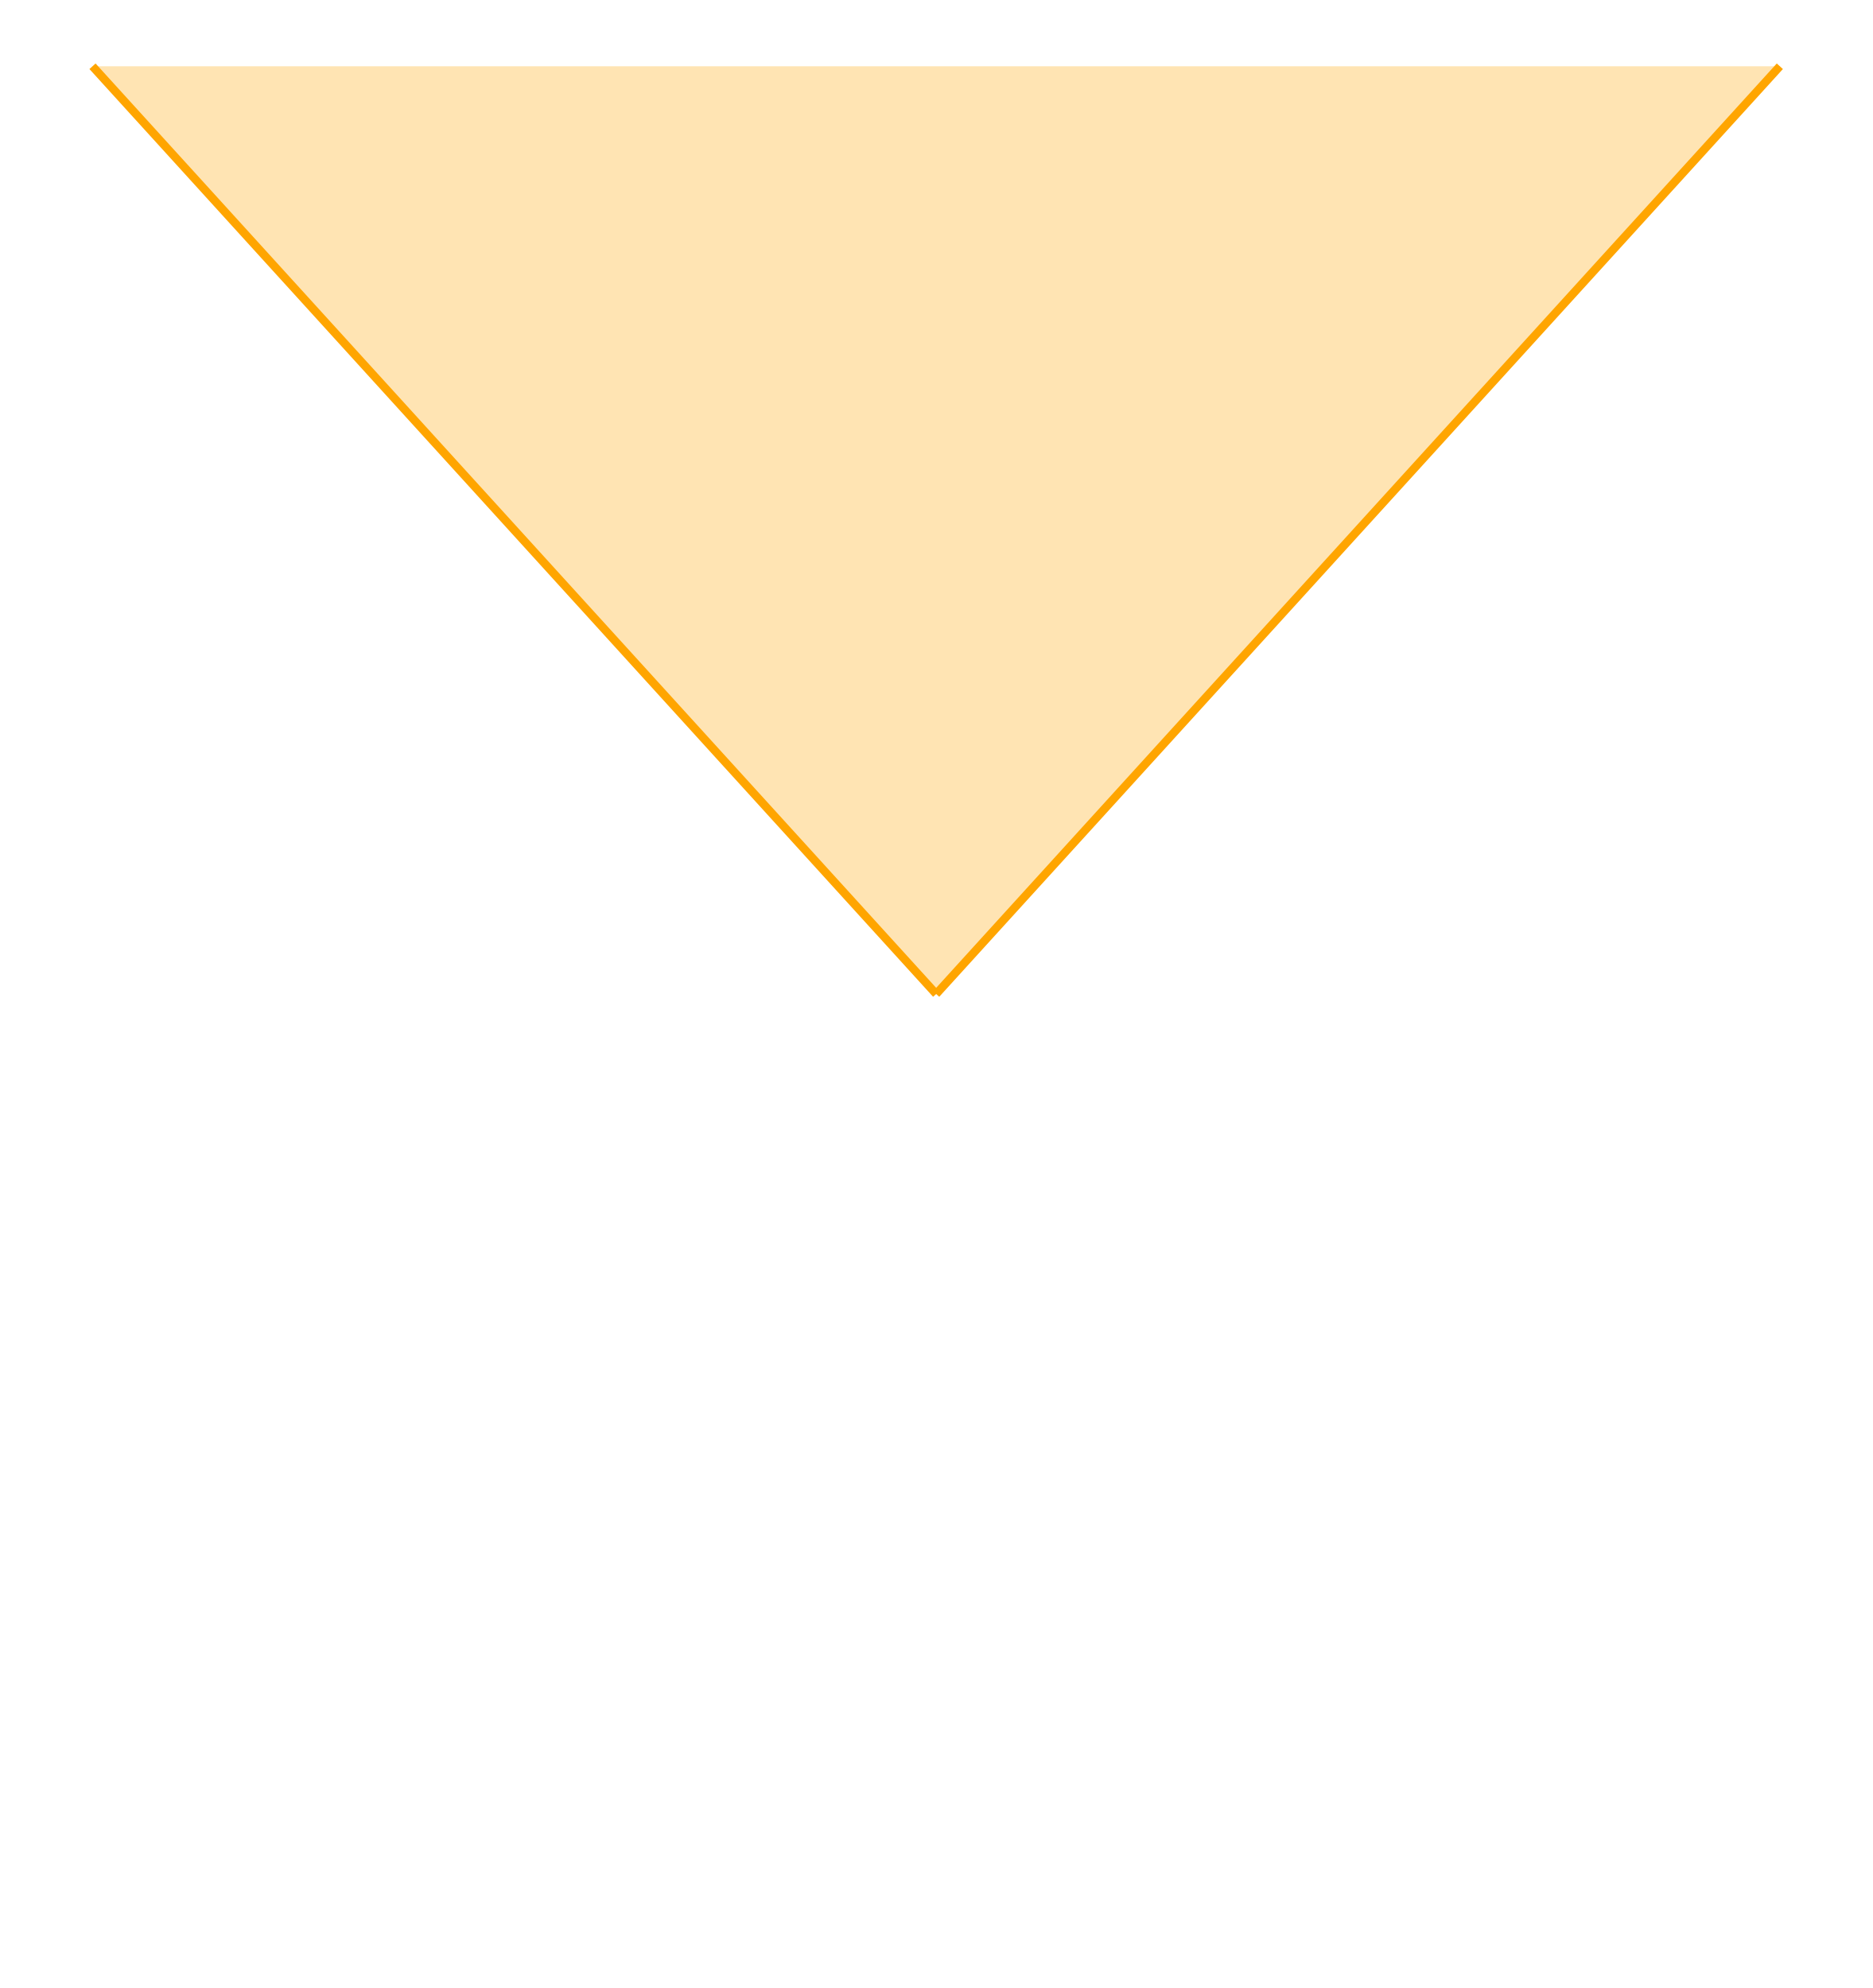
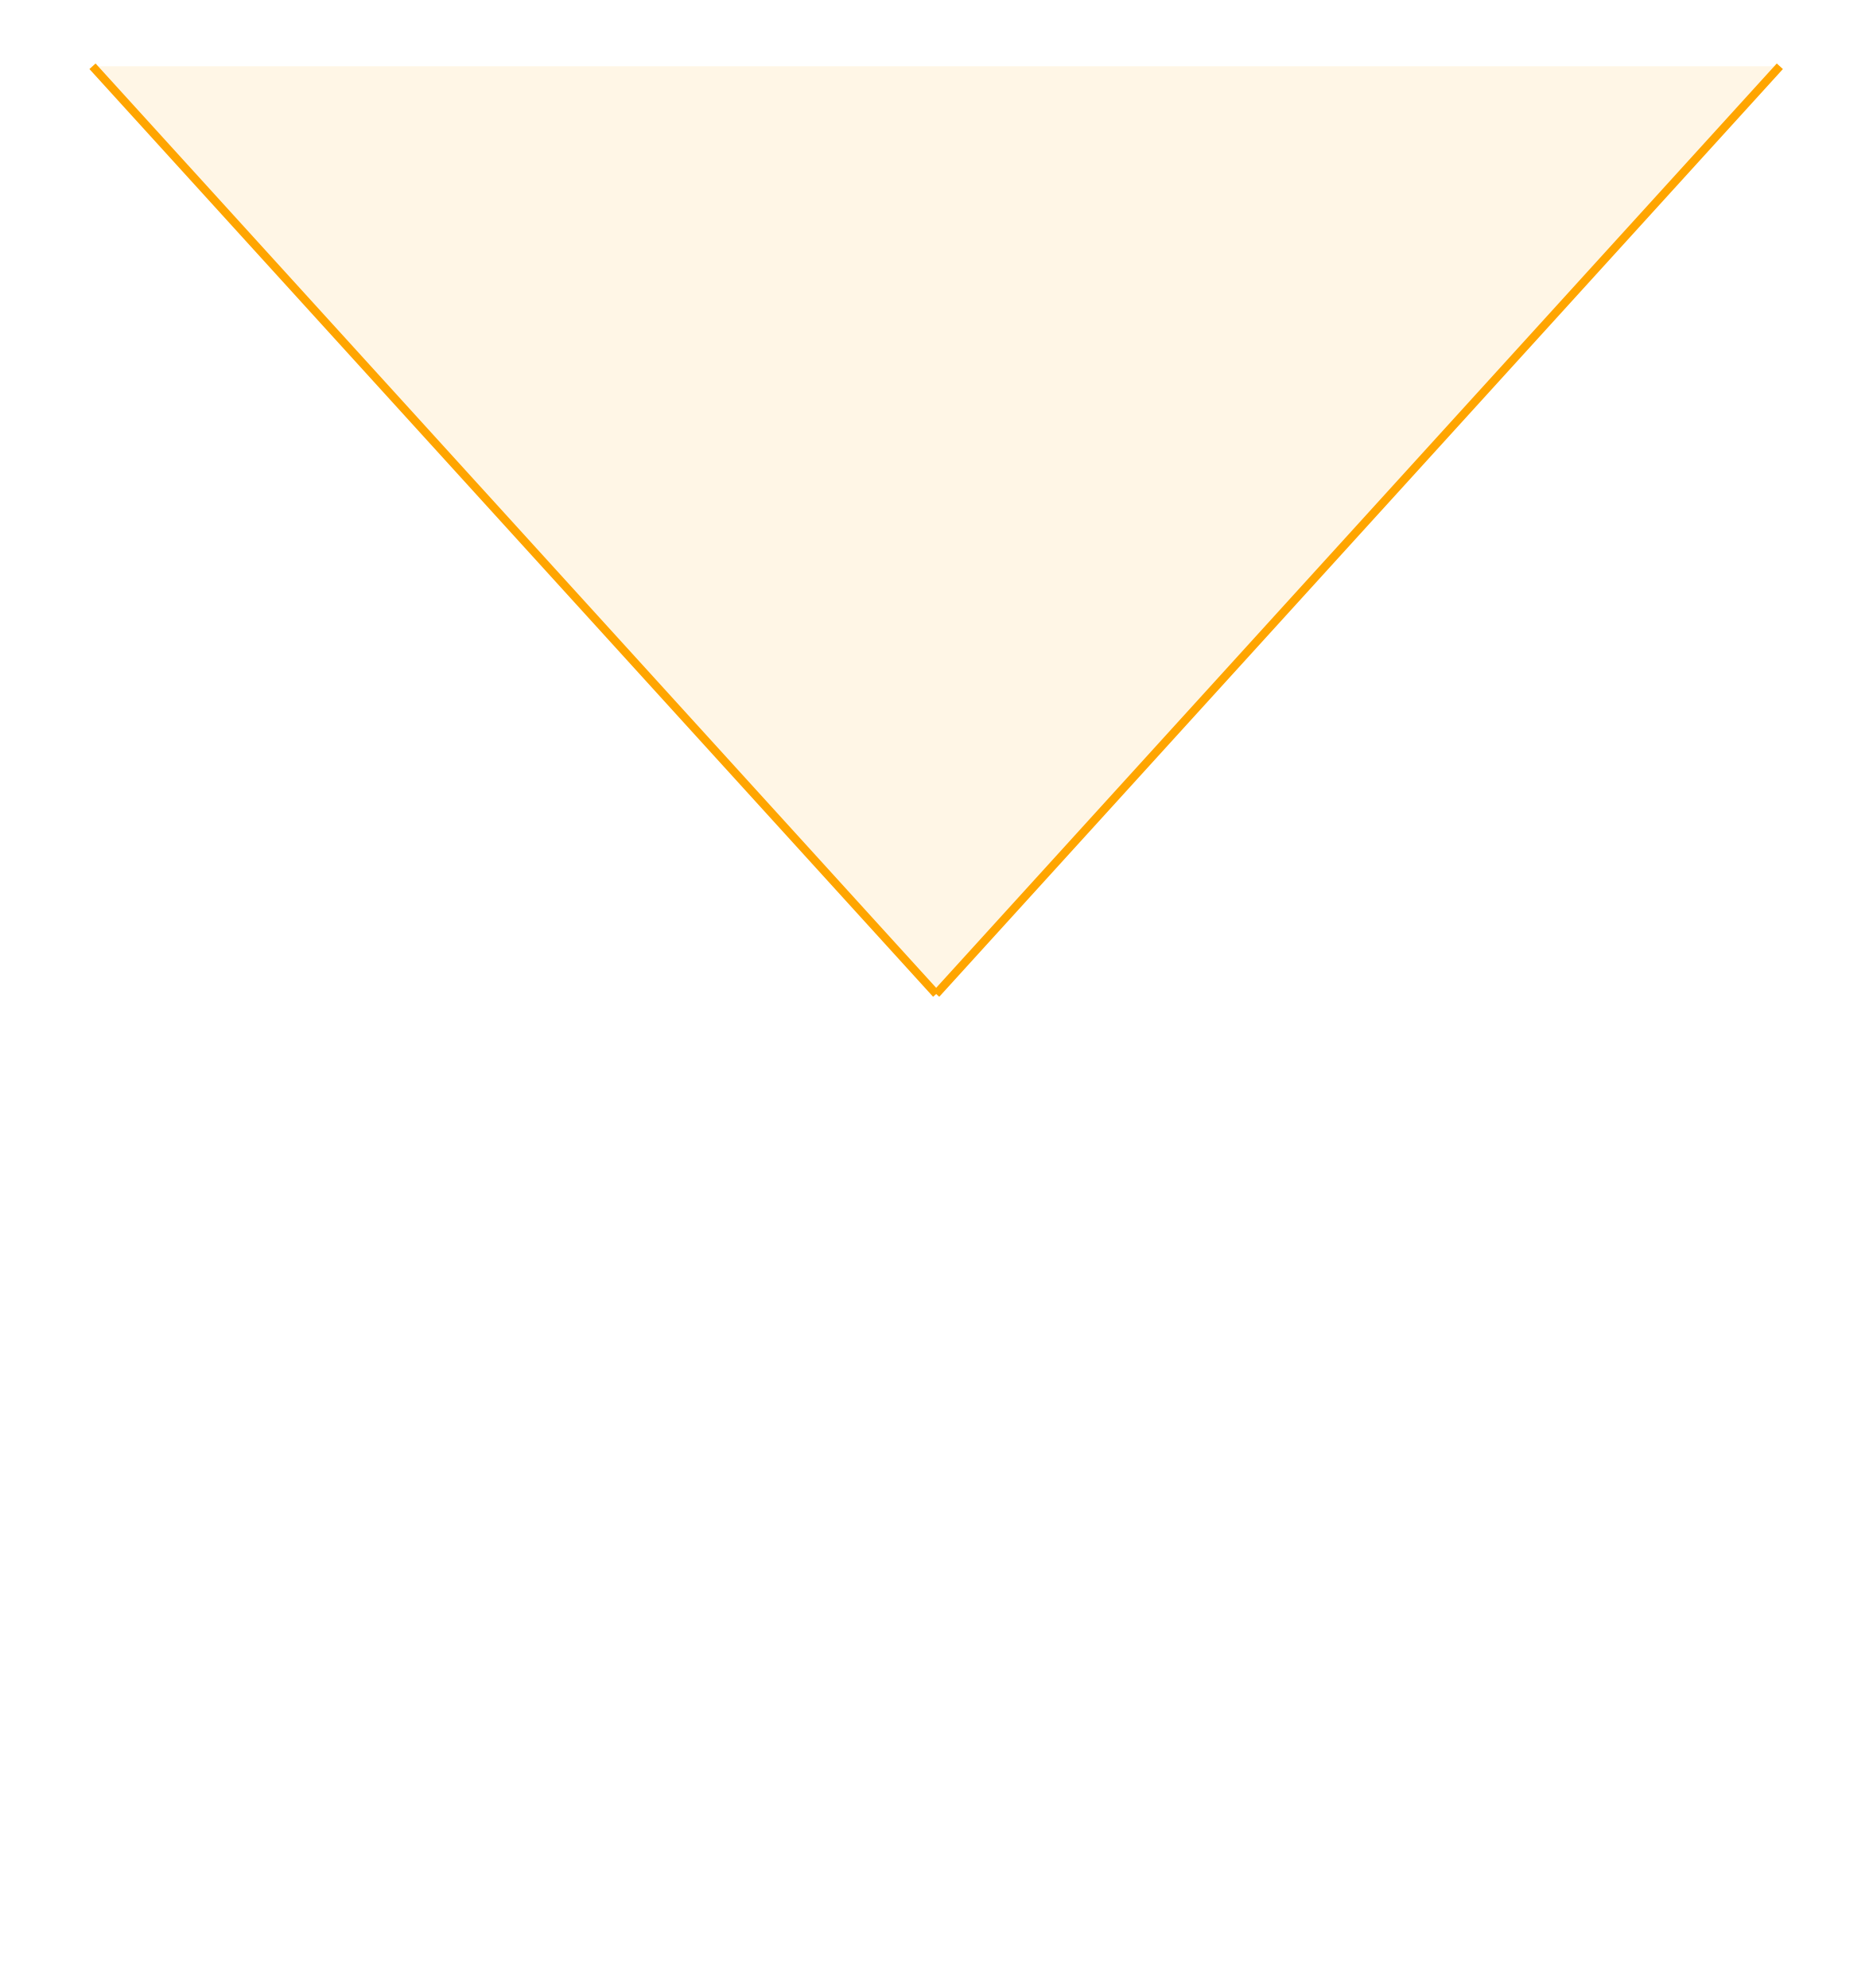
<svg xmlns="http://www.w3.org/2000/svg" width="226" id="svg2" height="240" version="1.1">
  <defs id="defs3031" />
  <line y2="8" style="stroke:#ffa500;stroke-width:1" x1="113" x2="11.165" y1="120" />
  <line y2="8" style="stroke:#ffa500;stroke-width:1" x1="113" x2="214.835" y1="120" />
-   <path style="fill:#ffa500;fill-opacity:.30" d="M 113,120 L 11.165,8 L 214.835,8 L 113,120 Z" />
+   <path style="fill:#ffa500;fill-opacity:.10" d="M 113,120 L 11.165,8 L 214.835,8 L 113,120 Z" />
</svg>
